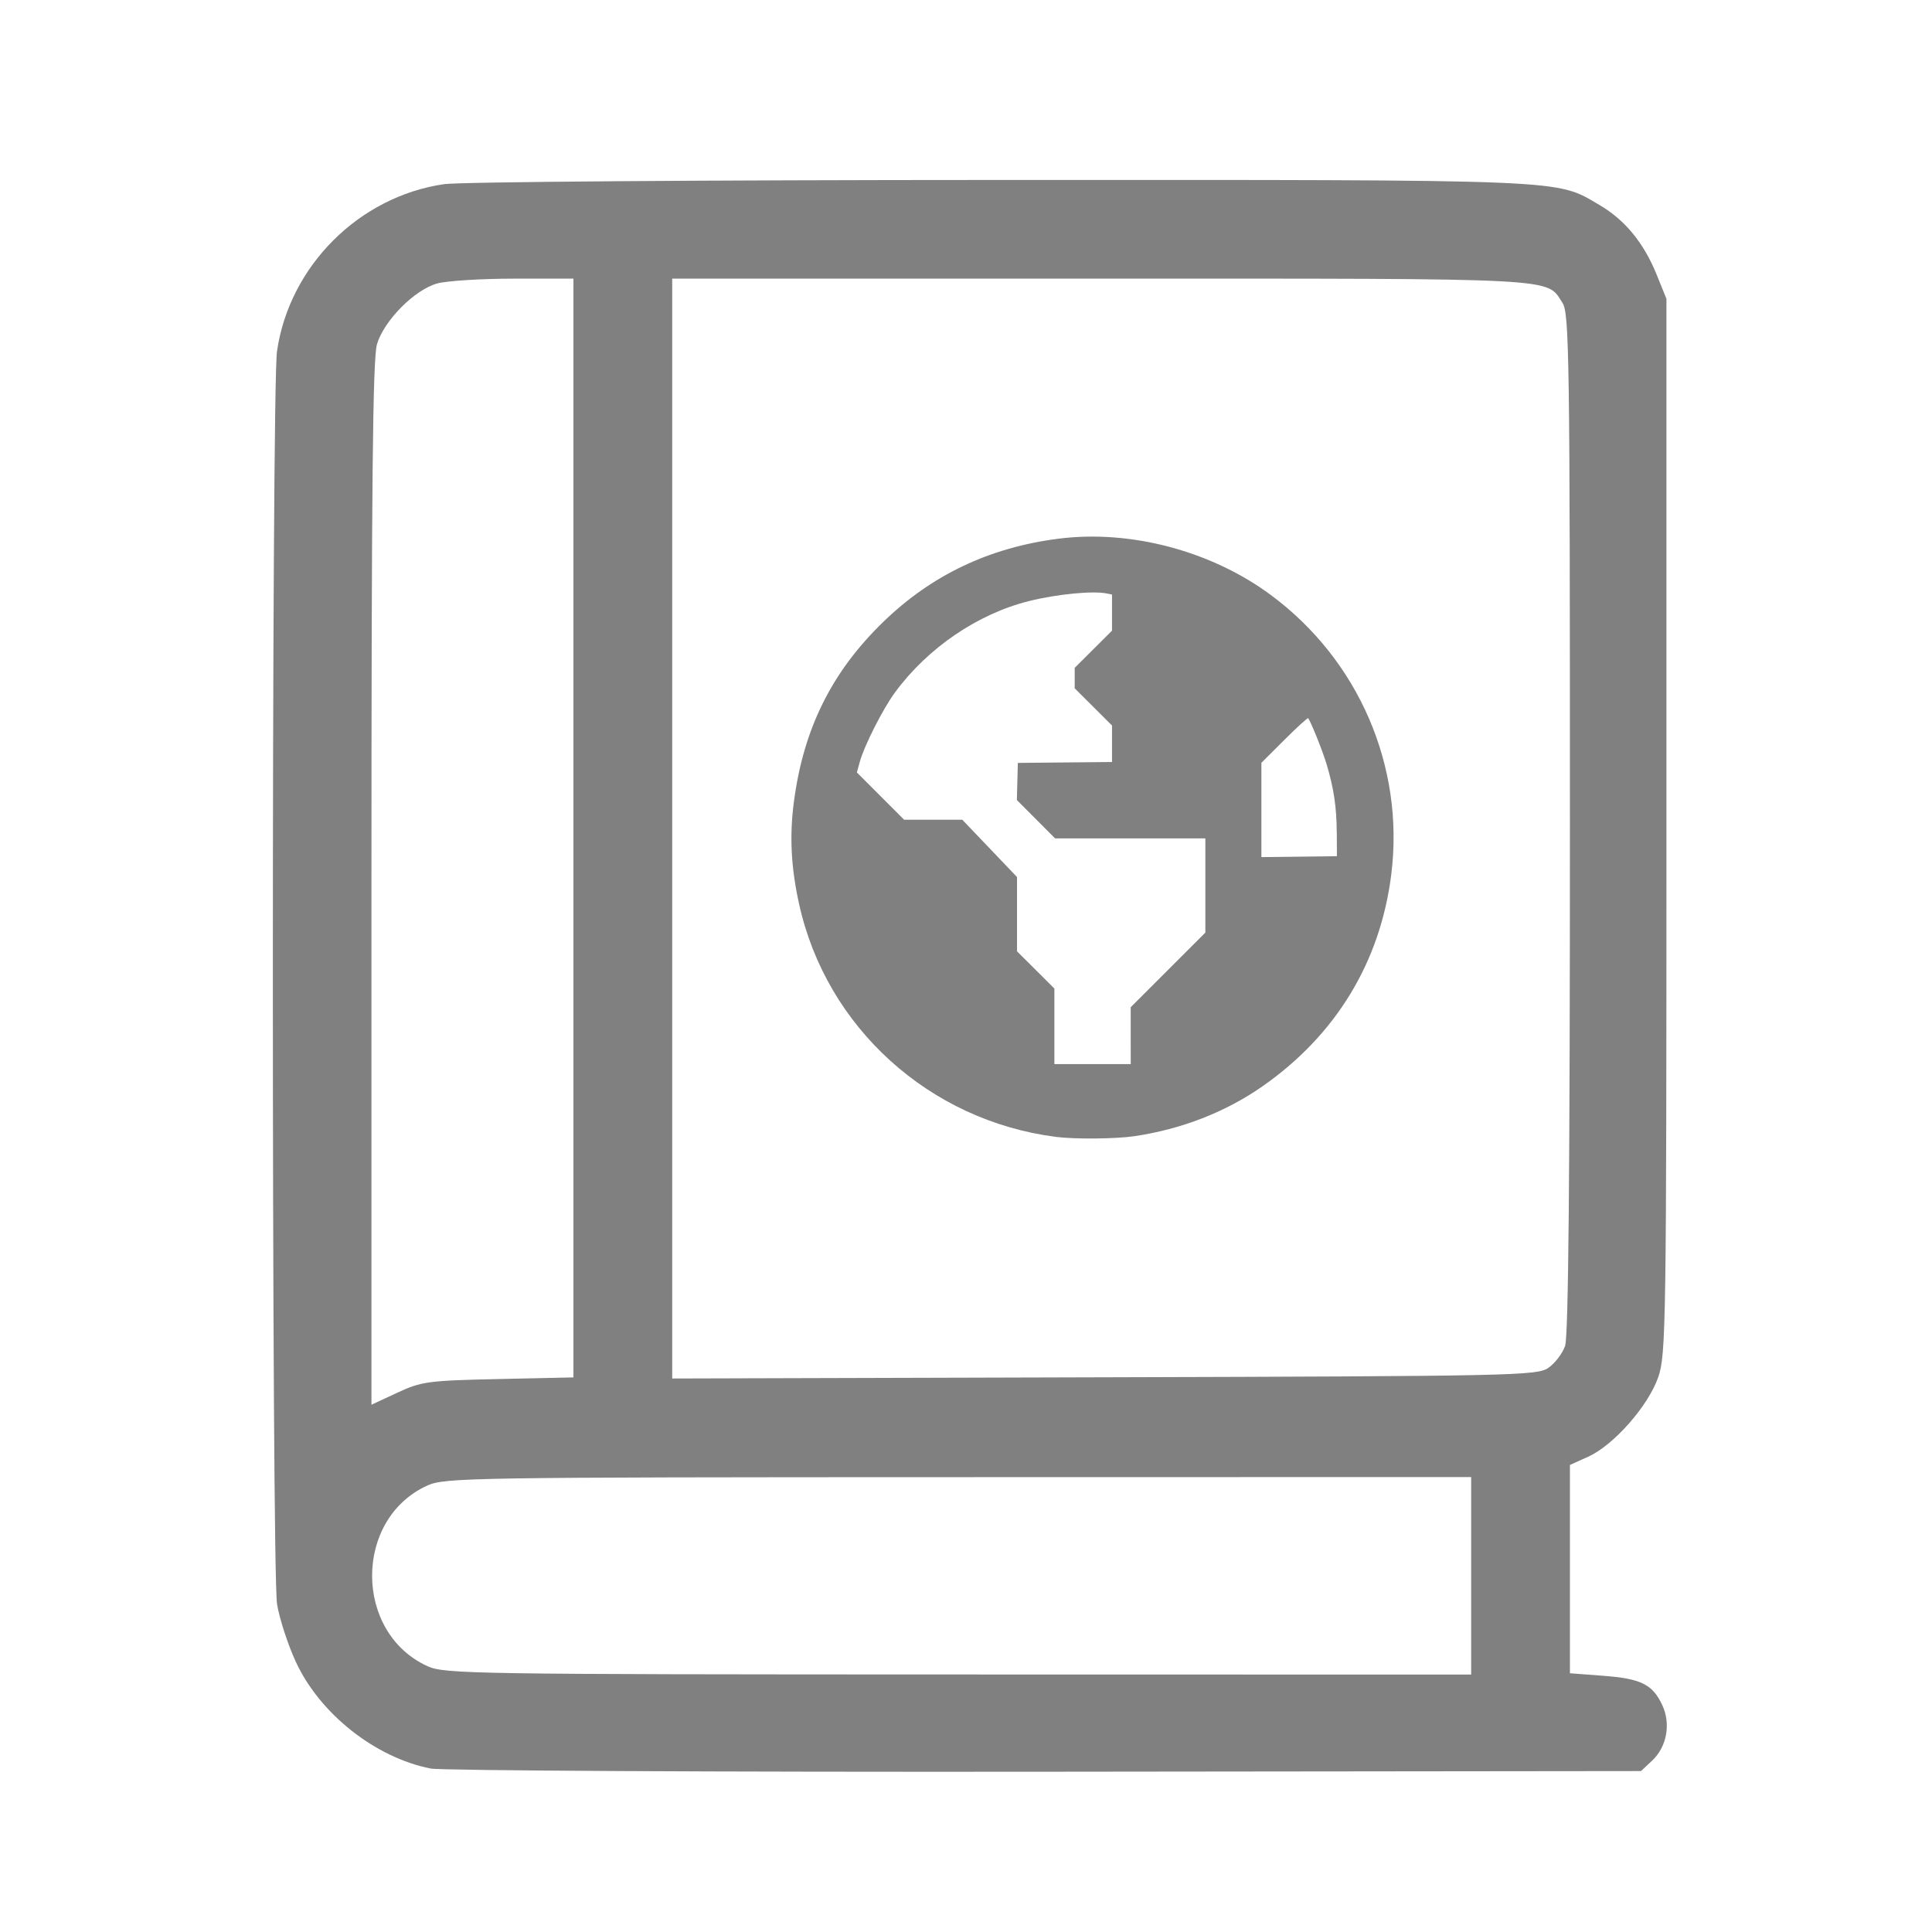
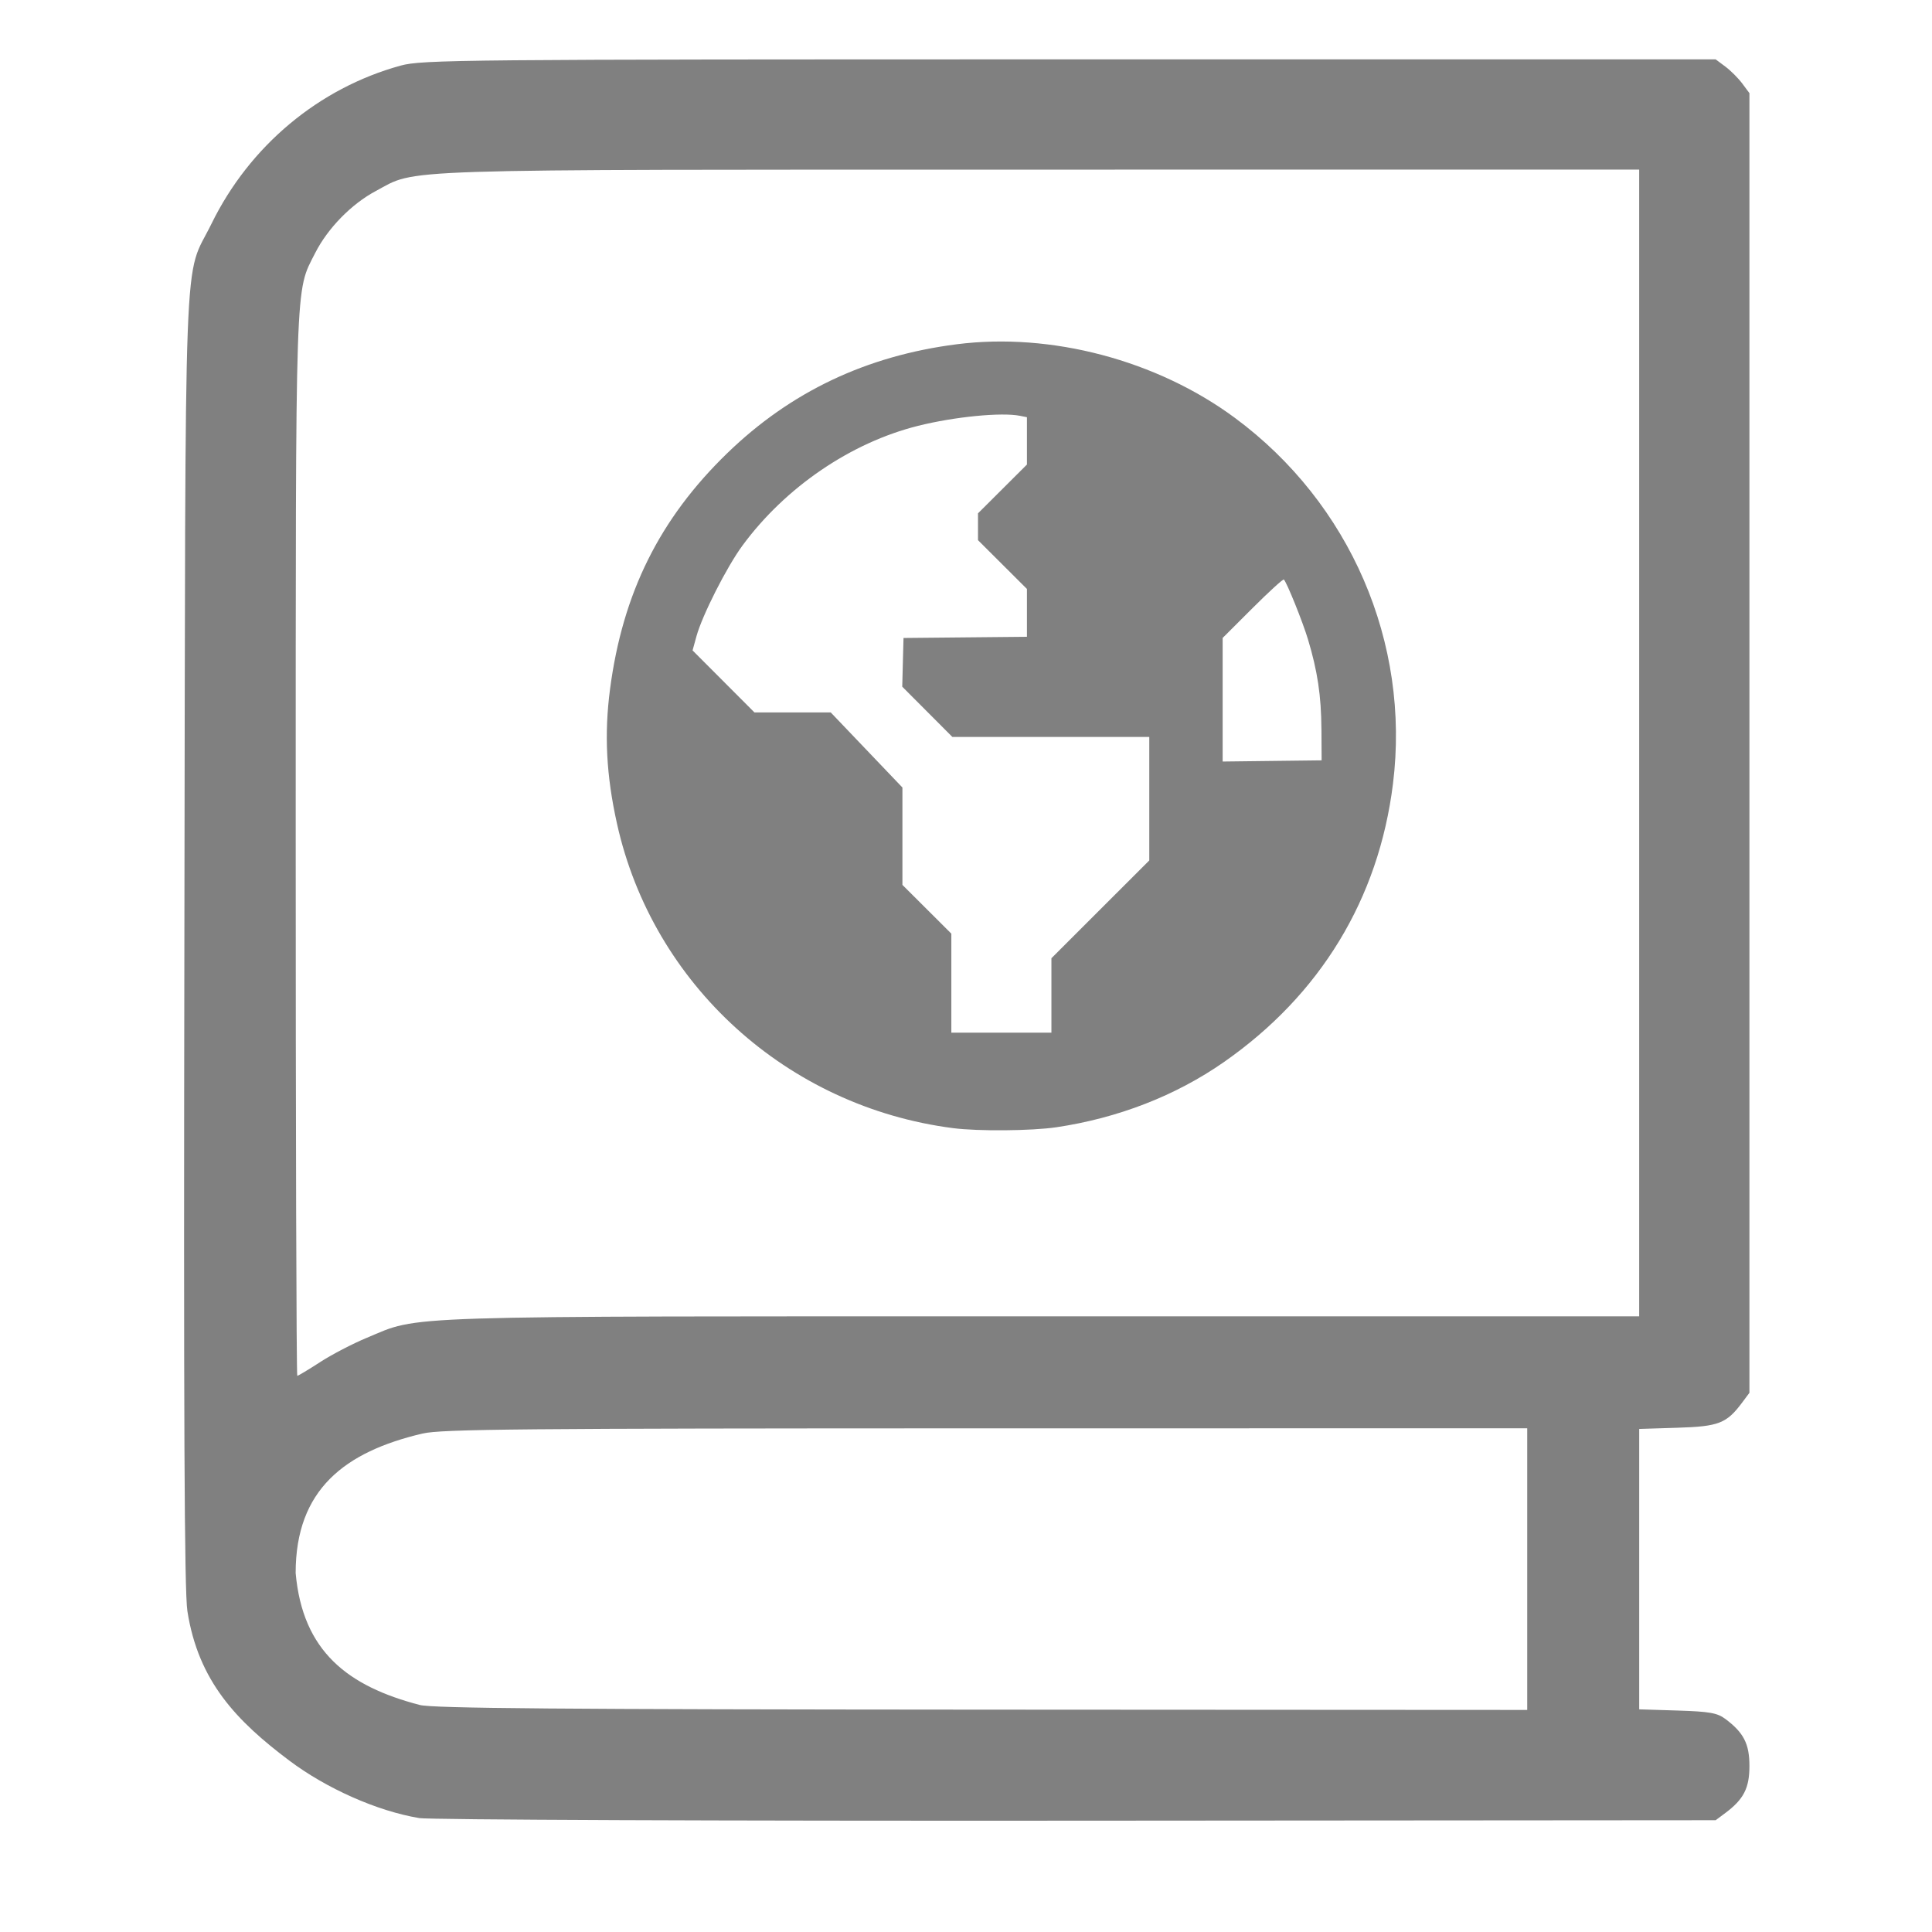
<svg xmlns="http://www.w3.org/2000/svg" width="77.685mm" height="77.685mm" version="1.1" viewBox="0 0 77.685 77.685" xml:space="preserve">
  <g transform="translate(-49.844 -80.168)" fill="#808080">
    <path d="m37.018 214.99c-4.571-0.667-8.432-3.831-9.958-8.159-0.269-0.763-0.545-2.005-0.64-2.88-0.349-3.215 0.649-6.572 2.709-9.105 0.555-0.682 1.71-1.762 2.474-2.312 1.937-1.395 4.726-2.288 7.155-2.29 4.912-5e-3 9.498 3.008 11.425 7.505 1.901 4.439 1.088 9.553-2.093 13.158-1.956 2.217-4.649 3.663-7.603 4.083-0.892 0.127-2.599 0.126-3.469-6.4e-4zm4.135-0.866c1.514-0.311 2.861-0.874 4.123-1.722l0.622-0.418-0.587-0.543c-0.758-0.701-1.028-0.813-1.663-0.687-0.855 0.17-1.265 0.169-1.723-2e-3 -0.764-0.286-1.314-0.969-1.68-2.086-0.264-0.806 0.033-1.867 0.677-2.418 0.147-0.126 0.701-0.47 1.23-0.763 0.893-0.496 0.986-0.567 1.294-0.992 0.525-0.724 1.204-1.076 1.898-0.984 0.608 0.081 1.019 0.331 1.534 0.933 0.221 0.258 0.377 0.278 0.962 0.121 0.731-0.196 1.15-0.115 1.918 0.373 0.189 0.12 0.366 0.203 0.395 0.185 0.029-0.018 0.107-0.395 0.174-0.838 0.146-0.963 0.115-2.709-0.065-3.711-0.17-0.946-0.62-2.287-1.056-3.144-1.11-2.183-3.023-4.089-5.201-5.18-0.675-0.338-1.347-0.622-1.384-0.585-0.012 0.012-0.227 0.8-0.479 1.751-0.441 1.607-0.426 2.396-1.875 2.855-0.78 0.243-1.038 0.462-1.038 0.883 0 0.295 0.053 0.398 0.54 1.057 0.842 1.139 0.854 1.603 0.072 2.824-0.474 0.739-1.109 1.137-1.993 1.248-0.541 0.068-0.796 0.198-0.918 0.466-0.117 0.256-0.102 0.426 0.094 1.081 0.207 0.692 0.219 1.122 0.043 1.505-0.336 0.728-1.219 1.019-2.019 0.665-0.487-0.216-0.693-0.445-1.074-1.202-0.188-0.372-0.412-0.727-0.499-0.788-0.089-0.063-0.3-0.11-0.487-0.11-0.319 0-0.346 0.017-0.842 0.533-0.578 0.602-1.041 0.865-1.522 0.866-0.17 2.6e-4 -0.969-0.127-1.776-0.283-0.806-0.156-1.482-0.268-1.501-0.249-0.091 0.091 0.328 1.53 0.719 2.468 0.547 1.31 1.274 2.421 2.281 3.485 1.806 1.909 4.084 3.092 6.746 3.506 0.927 0.144 3.139 0.09 4.061-0.1zm6.459-3.805c0.646-0.765 1.199-1.6 1.587-2.397 0.307-0.632 0.741-1.736 0.74-1.886-6e-5 -0.041-0.264-0.239-0.586-0.442-0.644-0.404-0.824-0.437-1.403-0.262-0.487 0.148-1.007 0.134-1.283-0.034-0.125-0.076-0.338-0.293-0.474-0.482-0.284-0.395-0.594-0.569-1.015-0.569-0.404 0-0.755 0.184-0.972 0.509-0.413 0.619-0.652 0.818-1.624 1.357-0.535 0.296-1.07 0.634-1.189 0.75-0.571 0.558-0.646 1.207-0.241 2.062 0.296 0.624 0.521 0.889 0.911 1.069 0.346 0.16 0.759 0.167 1.32 0.021 0.855-0.223 1.441-0.015 2.46 0.874l0.63 0.549 0.326-0.271c0.179-0.149 0.545-0.53 0.813-0.848zm-11.377-5.15c0.25-0.233 0.255-0.611 0.016-1.378-0.261-0.842-0.218-1.194 0.209-1.701 0.272-0.322 0.621-0.481 1.251-0.569 0.829-0.115 1.023-0.25 1.633-1.139 0.476-0.693 0.458-0.852-0.184-1.707-0.278-0.37-0.55-0.779-0.605-0.909-0.149-0.356-0.122-0.854 0.068-1.256 0.268-0.568 0.573-0.775 1.392-0.943 0.443-0.091 0.761-0.313 0.88-0.614 0.07-0.178 0.992-3.415 0.992-3.484 0-0.041-0.413-0.149-1.122-0.293-0.829-0.169-3.064-0.168-3.97 1e-3 -2.4 0.448-4.488 1.528-6.182 3.197-1.941 1.912-3.081 4.244-3.424 6.999-0.084 0.679-0.1 2.592-0.021 2.593 0.029 2.7e-4 0.76 0.126 1.625 0.28 0.865 0.154 1.685 0.279 1.822 0.279 0.308 0 0.464-0.102 1.085-0.707 0.528-0.514 0.858-0.693 1.275-0.693 0.751 6.8e-4 1.146 0.304 1.601 1.227 0.359 0.727 0.46 0.844 0.846 0.98 0.33 0.115 0.559 0.069 0.81-0.164z" stroke-width=".07" />
-     <path d="m67.159 151.28c-2.232-0.442-4.46-2.206-5.422-4.295-0.319-0.691-0.657-1.731-0.752-2.31-0.224-1.367-0.227-48.833-0.003-50.381 0.495-3.425 3.296-6.226 6.722-6.722 0.633-0.092 10.551-0.166 22.352-0.168 23.107-4e-3 22.321-0.037 24.106 1.009 1.016 0.595 1.776 1.519 2.287 2.777l0.402 0.993v21.207c0 20.102-0.017 21.256-0.331 22.156-0.404 1.159-1.792 2.735-2.816 3.196l-0.734 0.331v8.376l1.331 0.101c1.525 0.115 1.985 0.341 2.377 1.168 0.359 0.756 0.193 1.685-0.401 2.243l-0.449 0.421-23.945 0.026c-13.17 0.015-24.296-0.043-24.725-0.128zm41.84-7.749v-3.971l-20.62 4e-3c-19.669 4e-3 -20.654 0.019-21.355 0.338-2.963 1.346-2.955 5.915 0.011 7.263 0.686 0.312 1.789 0.329 21.344 0.333l20.62 4e-3zm-39.12-7.912 3.023-0.066v-44.182l-2.391 1e-3c-1.315 5.59e-4 -2.704 0.088-3.087 0.194-0.912 0.253-2.137 1.489-2.422 2.443-0.17 0.569-0.222 5.639-0.222 21.693v20.95l1.038-0.483c0.97-0.452 1.234-0.488 4.061-0.55zm42.22-0.448c0.266-0.18 0.57-0.578 0.677-0.884 0.134-0.384 0.194-6.894 0.194-21.021 0-18.706-0.026-20.503-0.298-20.918-0.669-1.02 0.156-0.977-18.554-0.977h-17.245v44.226l17.372-0.049c16.442-0.046 17.397-0.066 17.854-0.376z" stroke-width=".18" />
-     <path d="m92.291 125.88c-5.083-0.655-9.215-4.399-10.312-9.345-0.329-1.481-0.394-2.744-0.213-4.123 0.386-2.946 1.521-5.23 3.597-7.241 1.946-1.885 4.269-2.988 7.039-3.342 2.896-0.37 6.144 0.489 8.536 2.259 3.538 2.617 5.387 6.898 4.85 11.228-0.438 3.531-2.227 6.474-5.191 8.54-1.477 1.029-3.239 1.715-5.134 1.997-0.755 0.112-2.402 0.127-3.172 0.028zm3.018-4.069v-1.143l3.002-3v-3.788h-6.041l-0.769-0.771-0.769-0.771 0.039-1.494 3.787-0.036v-1.467l-1.501-1.496v-0.823l1.501-1.496v-1.452l-0.213-0.043c-0.568-0.114-2.011 0.028-3.126 0.306-2.066 0.516-4.076 1.887-5.391 3.677-0.482 0.656-1.234 2.139-1.411 2.784l-0.118 0.43 0.95 0.951 0.95 0.951h2.34l2.199 2.303v2.987l0.751 0.748 0.751 0.748v3.039h3.071zm8.285-8.171c-6e-3 -1.028-0.12-1.785-0.413-2.76-0.163-0.54-0.646-1.74-0.738-1.832-0.023-0.023-0.455 0.371-0.96 0.875l-0.919 0.917v3.792l3.037-0.037-5e-3 -0.955z" stroke-width=".068" />
+     <path d="m176.78 162.26c-2.638-0.522-5.27-2.607-6.408-5.076-0.377-0.817-0.776-2.046-0.889-2.73-0.265-1.616-0.268-57.709-3e-3 -59.538 0.585-4.048 3.895-7.358 7.943-7.943 0.748-0.108 12.469-0.196 26.415-0.199 27.307-0.005 26.377-0.044 28.487 1.193 1.201 0.704 2.099 1.795 2.702 3.282l0.476 1.173v25.061c0 23.756-0.02 25.12-0.391 26.183-0.478 1.37-2.118 3.232-3.327 3.777l-0.867 0.391v9.898l1.573 0.119c1.802 0.136 2.346 0.403 2.809 1.38 0.424 0.894 0.228 1.991-0.474 2.651l-0.53 0.498-28.297 0.031c-15.563 0.017-28.712-0.051-29.219-0.152zm49.445-9.158v-4.692l-24.368 5e-3c-23.243 5e-3 -24.408 0.023-25.236 0.399-3.501 1.59-3.493 6.99 0.013 8.583 0.811 0.368 2.114 0.389 25.223 0.393l24.368 5e-3zm-46.23-9.349 3.573-0.078v-52.212l-2.826 0.001c-1.554 6.6e-4 -3.196 0.104-3.647 0.229-1.077 0.299-2.525 1.76-2.862 2.887-0.201 0.673-0.262 6.664-0.262 25.636v24.758l1.226-0.571c1.147-0.534 1.458-0.576 4.799-0.65zm49.893-0.529c0.314-0.213 0.674-0.683 0.8-1.045 0.158-0.454 0.229-8.147 0.229-24.841 0-22.106-0.03-24.23-0.352-24.72-0.79-1.206 0.184-1.155-21.926-1.155h-20.38v52.264l20.529-0.057c19.43-0.054 20.559-0.078 21.099-0.445z" stroke-width=".213" />
+     <path d="m88.166 125.53c-6.662-0.858-12.076-5.765-13.514-12.247-0.431-1.941-0.516-3.596-0.279-5.403 0.506-3.861 1.993-6.854 4.714-9.49 2.55-2.47 5.595-3.915 9.225-4.379 3.795-0.485 8.052 0.641 11.187 2.96 4.637 3.43 7.06 9.04 6.356 14.714-0.574 4.627-2.919 8.485-6.803 11.192-1.936 1.349-4.245 2.247-6.729 2.617-0.99 0.147-3.148 0.166-4.157 0.036zm3.955-5.333v-1.499l3.935-3.932v-4.965h-7.917l-1.008-1.011-1.008-1.011 0.025-0.979 0.026-0.979 4.963-0.048v-1.923l-0.984-0.981-0.984-0.981v-1.079l0.984-0.981 0.984-0.981v-1.903l-0.279-0.056c-0.744-0.149-2.635 0.037-4.097 0.402-2.708 0.676-5.342 2.473-7.065 4.818-0.632 0.86-1.617 2.803-1.849 3.649l-0.155 0.564 2.489 2.494h3.067l2.882 3.019v3.915l1.967 1.961v3.982h4.024zm10.857-10.708c-8e-3 -1.347-0.157-2.34-0.542-3.617-0.213-0.707-0.847-2.28-0.968-2.401-0.03-0.03-0.596 0.486-1.258 1.147l-1.204 1.202v4.969l1.99-0.024 1.99-0.024-7e-3 -1.252z" stroke-width=".089" />
+     <path d="m66.689 153.27c-1.679-0.281-3.716-1.184-5.216-2.312-2.104-1.582-3.653-3.177-4.094-6.008-0.122-0.784-0.153-7.723-0.121-27.012 0.049-29.092-0.052-26.44 1.089-28.771 1.532-3.131 4.314-5.457 7.606-6.361 0.862-0.237 2.4-0.251 26.896-0.251h25.981l0.389 0.29c0.214 0.16 0.519 0.465 0.679 0.679l0.29 0.389v52.259l-0.29 0.389c-0.629 0.843-0.942 0.965-2.604 1.016l-1.538 0.048v11.275l1.538 0.048c1.287 0.04 1.601 0.095 1.926 0.338 0.738 0.552 0.968 1.001 0.968 1.891 0 0.89-0.23 1.339-0.969 1.891l-0.389 0.29-25.7 0.019c-14.262 0.011-26.03-0.036-26.44-0.105zm44.564-10.009v-5.662l-21.771 2e-3c-18.712 2e-3 -21.895 0.031-22.653 0.21-3.118 0.735-5.097 2.246-5.097 5.608 0.281 3.154 2.1 4.554 4.994 5.306 0.544 0.135 5.676 0.177 22.615 0.187l21.912 0.012zm-48.537-8.324c0.469-0.303 1.31-0.741 1.869-0.973 2.201-0.914 0.747-0.867 27.177-0.867h23.993v-46.11l-24.092 0.002c-26.509 0.002-25.007-0.046-26.715 0.864-0.974 0.519-1.927 1.495-2.431 2.489-0.812 1.602-0.78 0.659-0.783 23.27-9.14e-4 11.432 0.027 21.877 0.064 21.877s0.449-0.248 0.919-0.551z" stroke-width=".141" />
  </g>
</svg>
